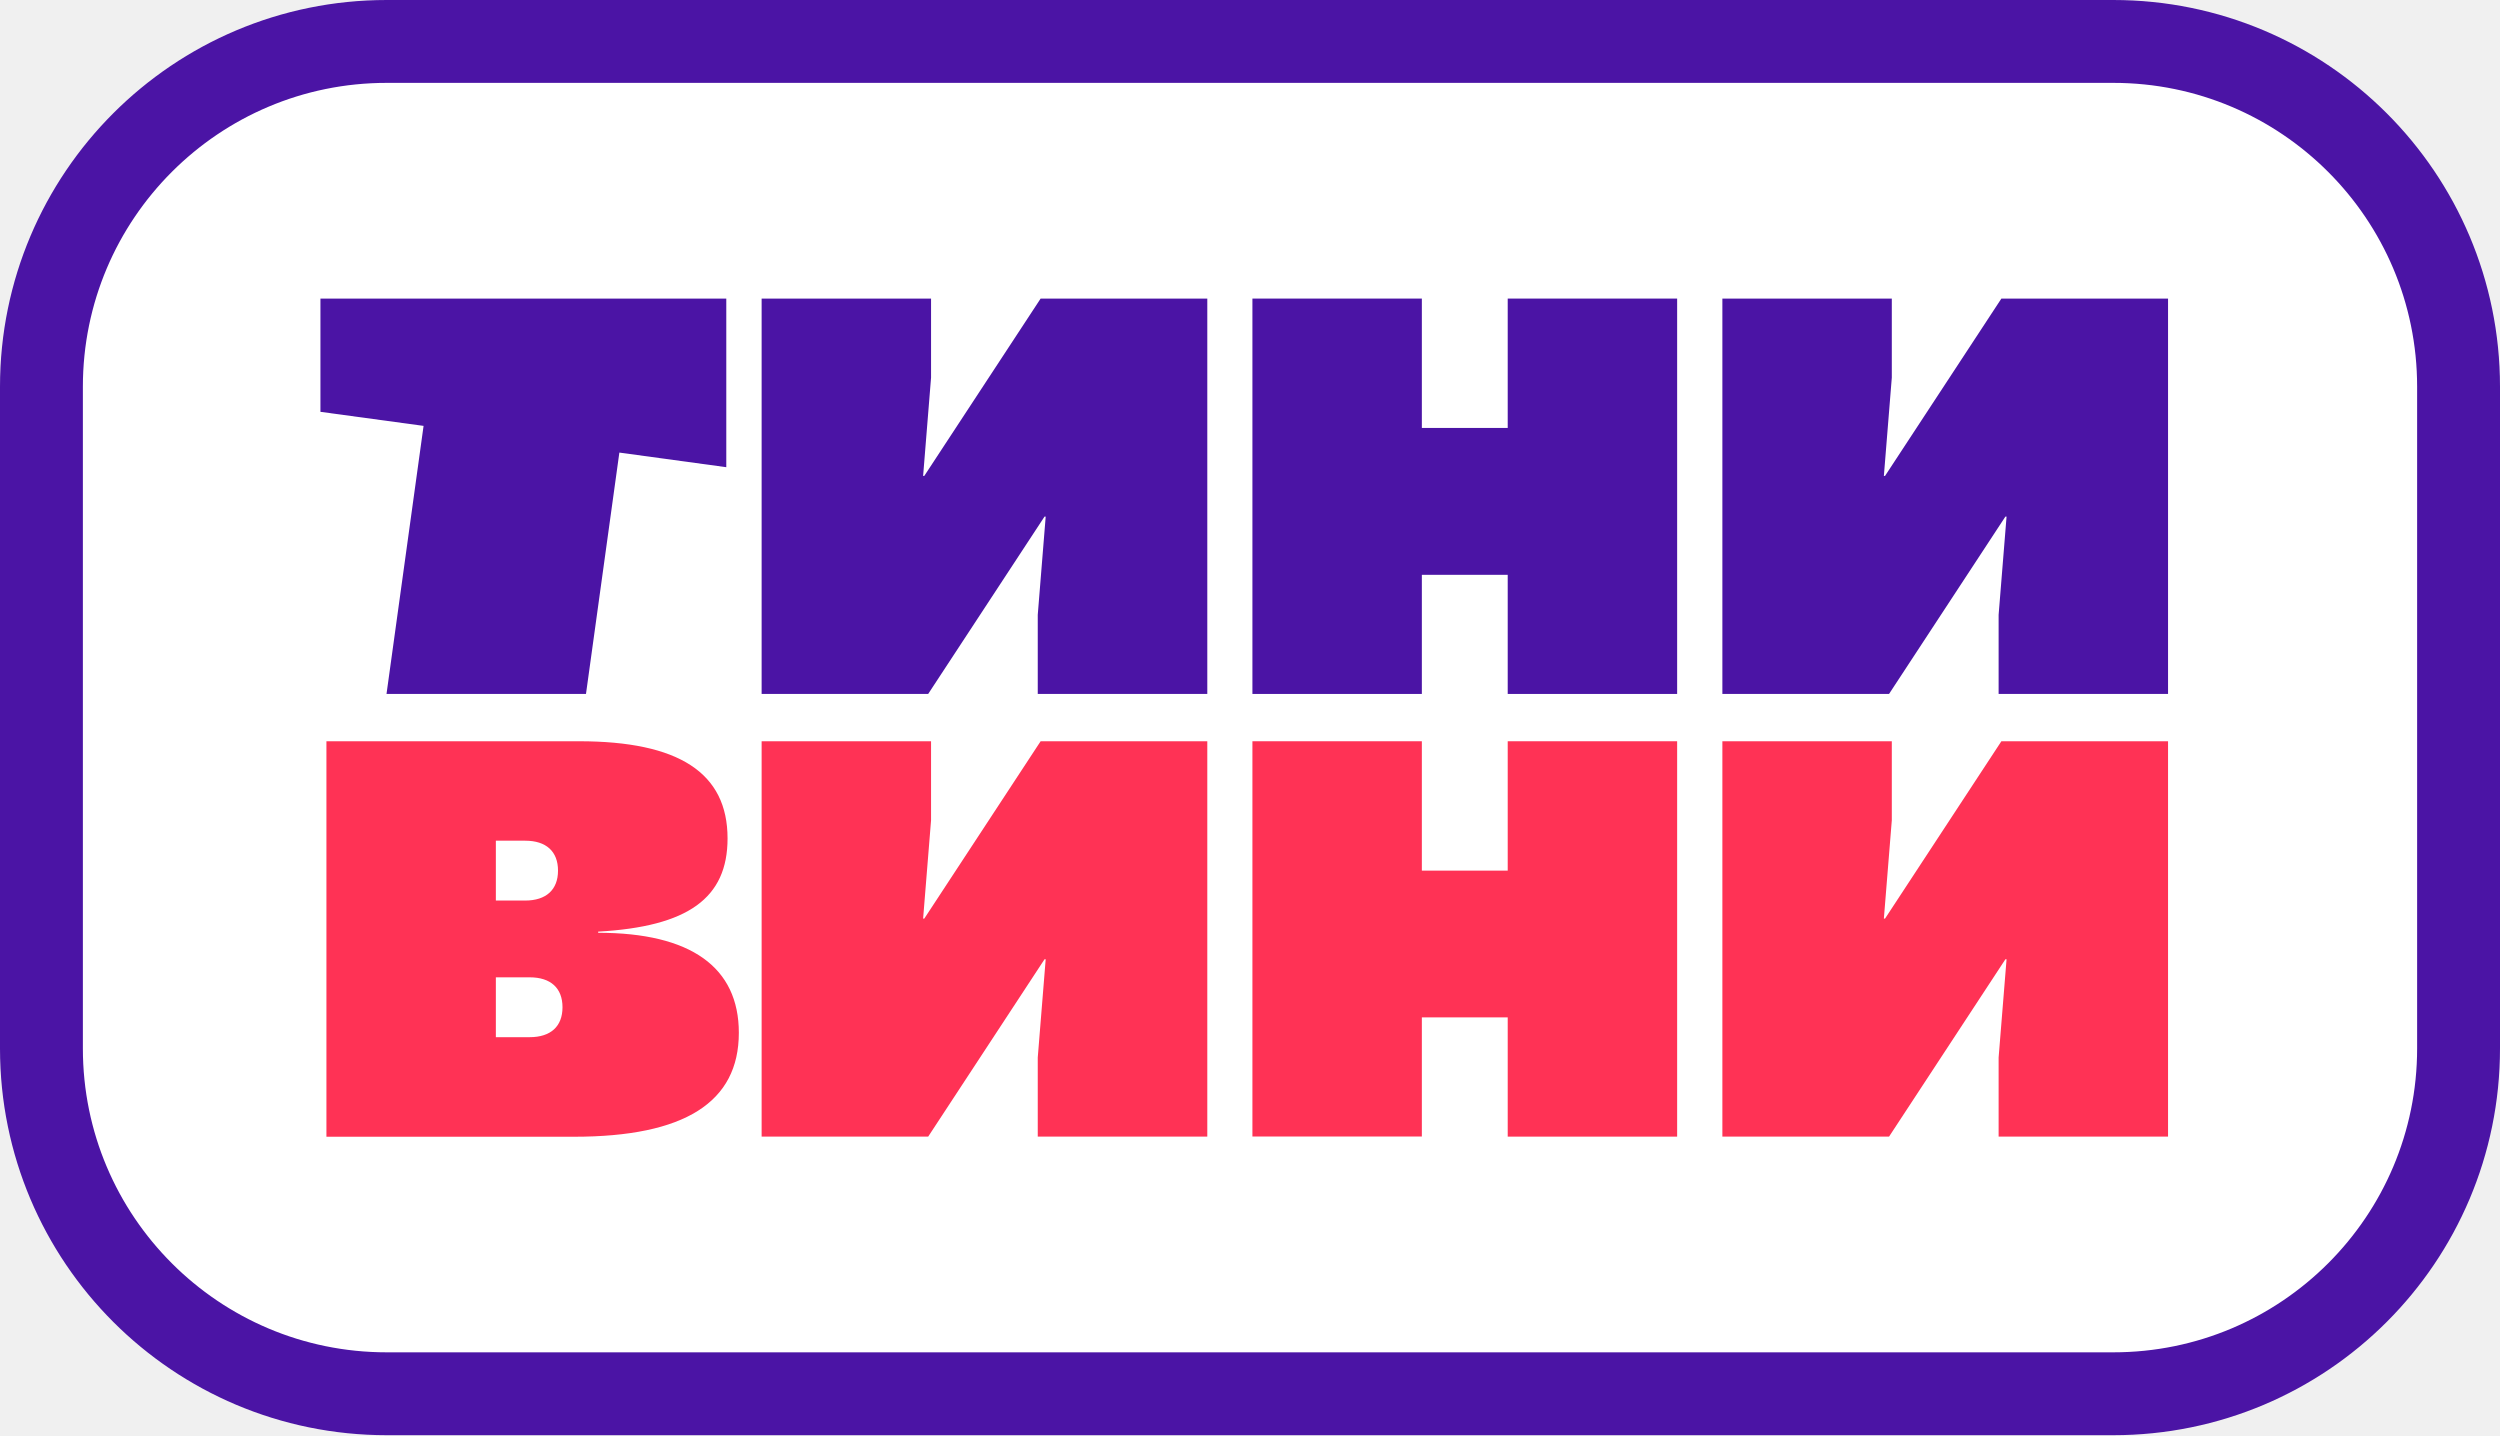
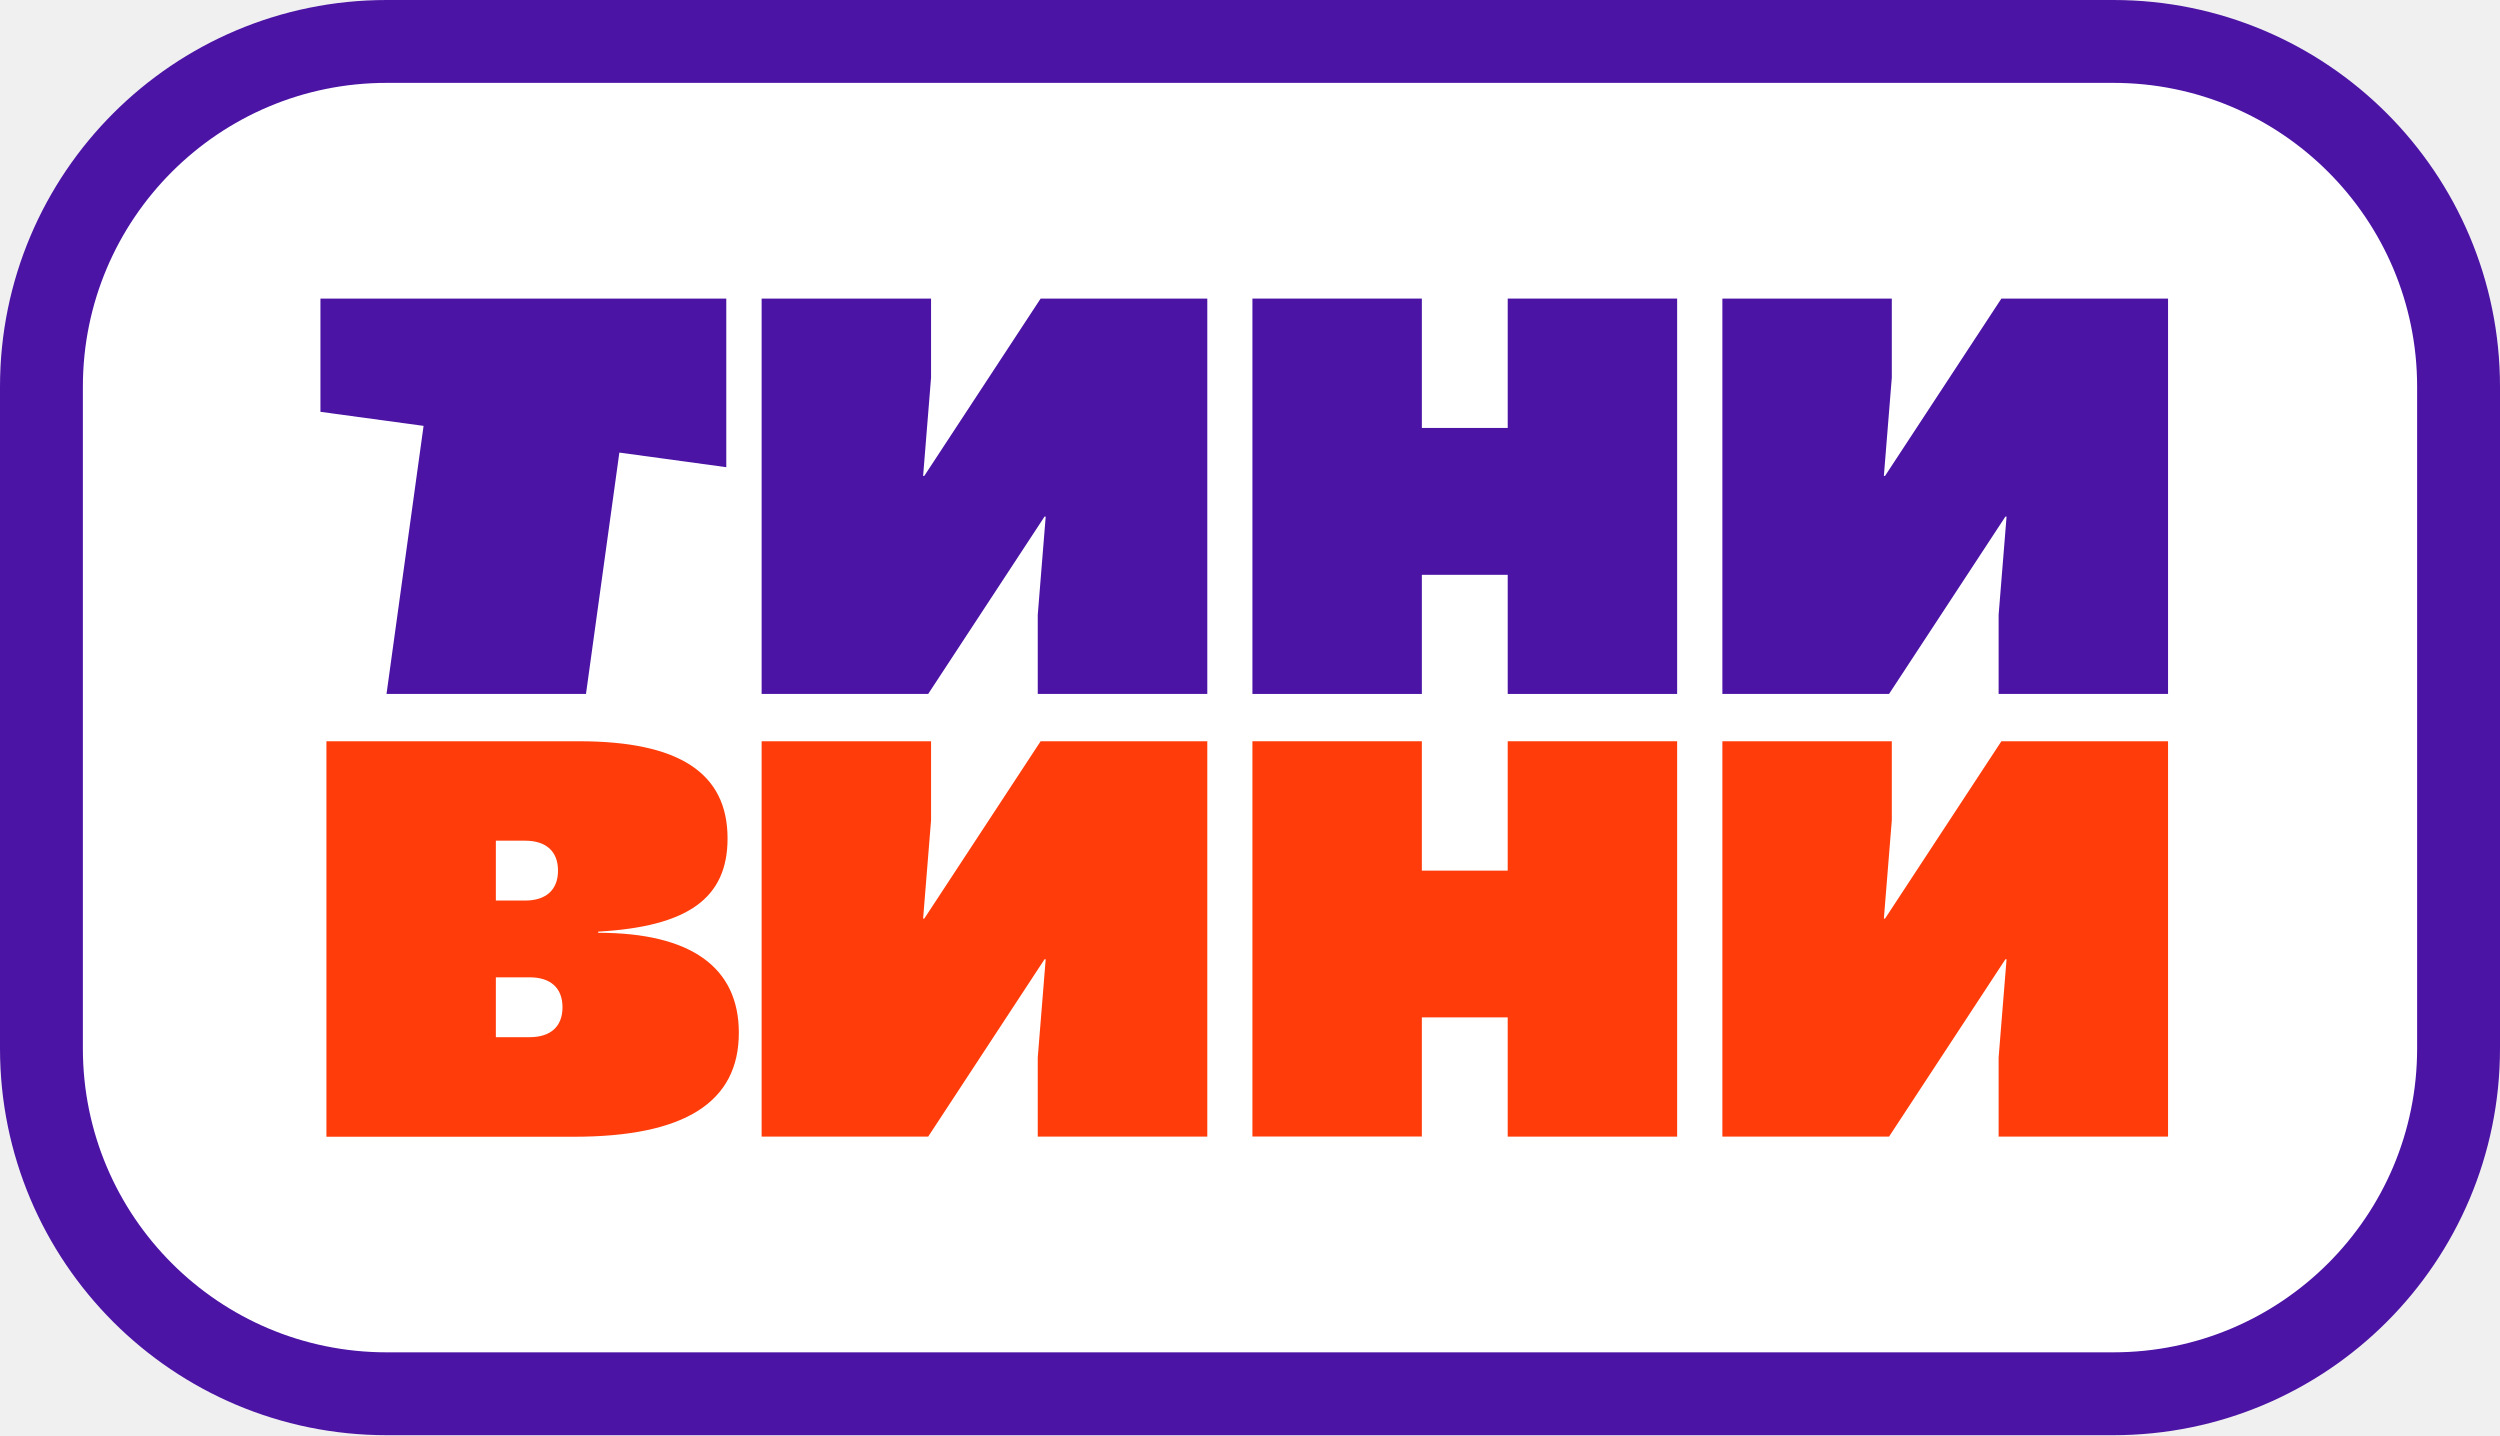
<svg xmlns="http://www.w3.org/2000/svg" version="1.1" id="Layer_1" x="0px" y="0px" viewBox="0 0 2172 1246.9" style="enable-background:new 0 0 2172 1246.9;" xml:space="preserve">
  <style type="text/css">
	.st0{fill:#FFFFFF;stroke:#4B14A5;stroke-width:72;stroke-miterlimit:10;}
- 	.st1{fill:#FF3255;}
+ 	.st1{fill:#FF3C0A;}
	.st2{fill:#4B14A5;}
</style>
  <path class="st0" d="M1836,1210.9H336c-165.7,0-300-134.3-300-300V336C36,170.3,170.3,36,336,36h1500c165.7,0,300,134.3,300,300  v574.9C2136,1076.6,2001.7,1210.9,1836,1210.9z" />
  <g>
    <path class="st1" d="M283.6,644H503c86.9,0,129.1,27.5,129.1,84.4c0,52-34.4,76.6-112.4,81v1c80.5,0,122.2,29.9,122.2,86.9   c0,60.4-47.1,90.3-143.3,90.3h-215L283.6,644L283.6,644z M484.8,756.4c0-16.7-10.3-26-28.5-26h-25.5v52h25.5   C474.5,782.4,484.8,773,484.8,756.4z M460.2,901.1c18.2,0,28.5-9.3,28.5-26s-10.3-26-28.5-26h-29.4v52H460.2z" />
    <path class="st1" d="M661.7,644h147.2v68.7l-6.9,85.4h1L904.1,644h144.8v343.5H901.6v-68.7l6.9-85.4h-1L806.4,987.5H661.7V644z" />
    <path class="st1" d="M1309.9,883.9h-74.6v103.5h-147.2V644h147.2v112.4h74.6V644h147.2v343.5h-147.2V883.9z" />
    <path class="st1" d="M1496.4,644h147.2v68.7l-6.9,85.4h1L1738.8,644h144.8v343.5h-147.2v-68.7l6.9-85.4h-1l-101.1,154.1h-144.8   L1496.4,644L1496.4,644z" />
  </g>
  <g>
    <g>
      <path class="st2" d="M661.7,259.4h147.2v68.7l-6.9,85.4h1l101.1-154.1h144.8v343.5H901.6v-68.7l6.9-85.4h-1L806.4,602.9H661.7    V259.4z" />
      <path class="st2" d="M1309.9,499.4h-74.6v103.5h-147.2V259.4h147.2v112.4h74.6V259.4h147.2v343.5h-147.2V499.4z" />
      <path class="st2" d="M1496.4,259.4h147.2v68.7l-6.9,85.4h1l101.1-154.1h144.8v343.5h-147.2v-68.7l6.9-85.4h-1l-101.1,154.1h-144.8    V259.4z" />
      <polygon class="st2" points="278.4,259.4 278.4,357.8 368,370 335.8,602.9 509.1,602.9 538.1,393.2 631,405.9 631,259.4   " />
    </g>
  </g>
</svg>
